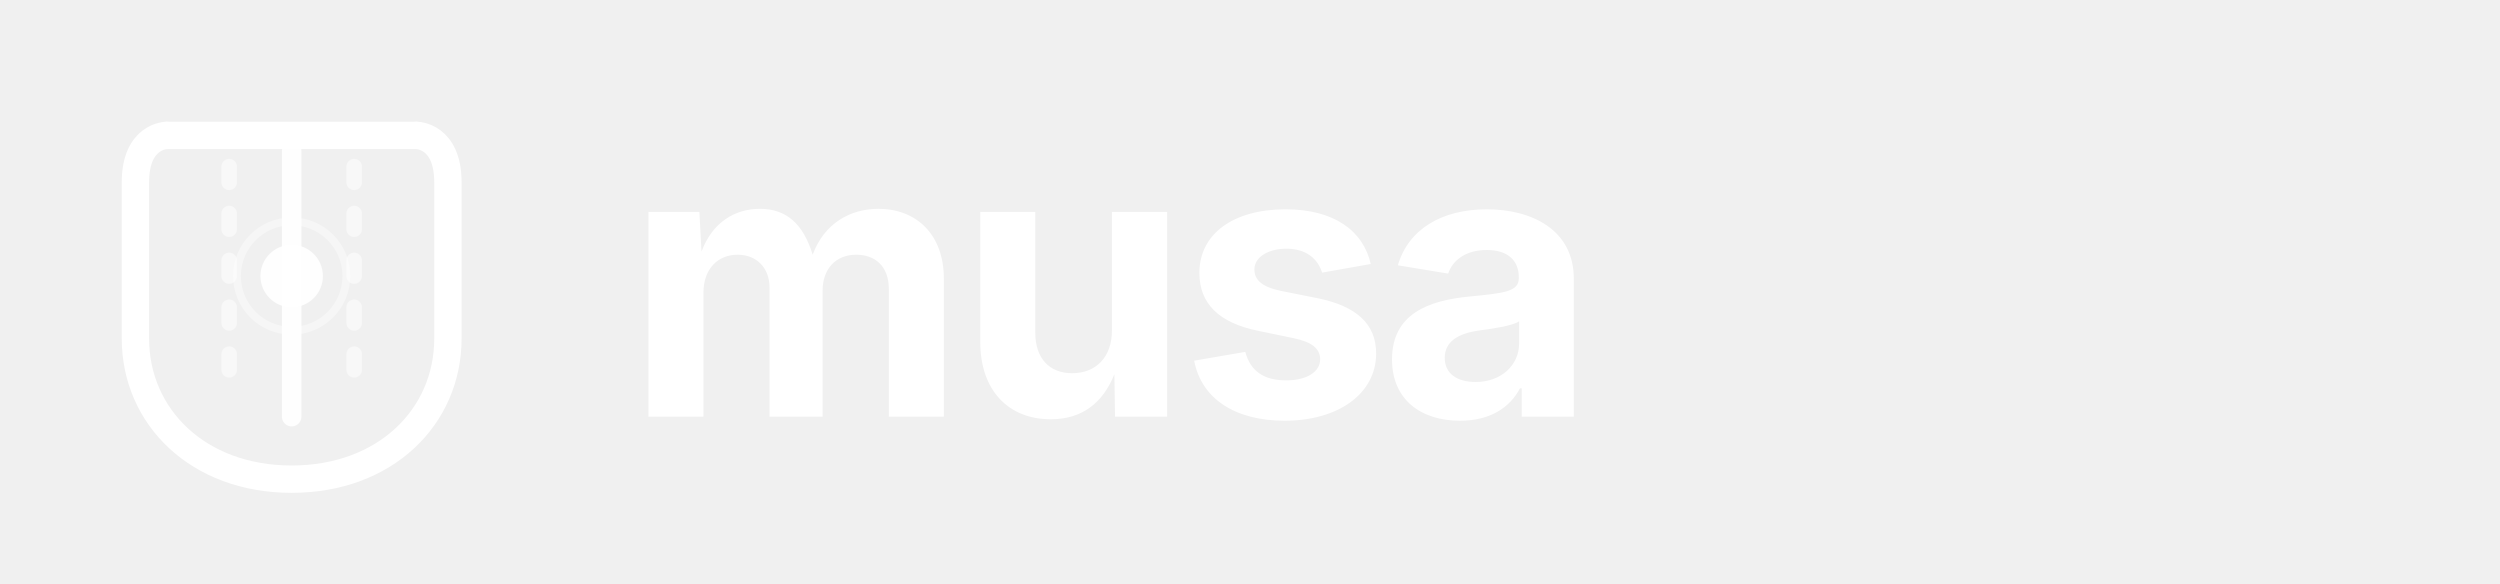
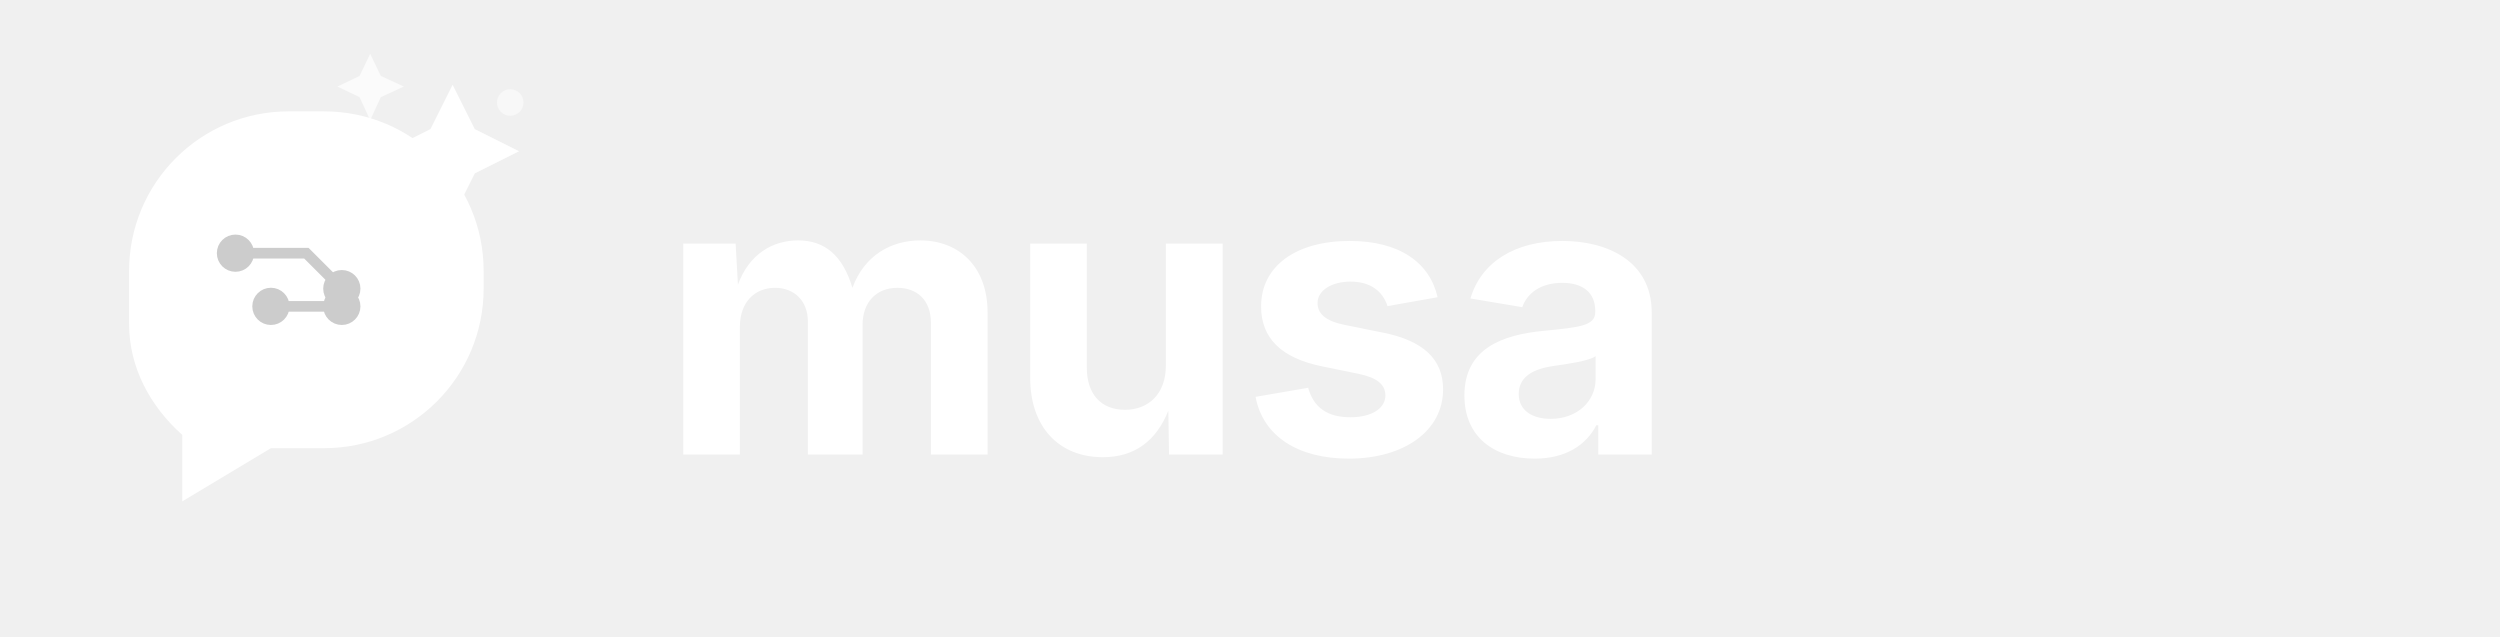
- <svg xmlns="http://www.w3.org/2000/svg" viewBox="0 0 240 56" fill="none">
-   <g transform="translate(4,4) scale(0.75)">
-     <path d="M16 12C16 12 12 12 12 18V38C12 48 20 56 32 56C44 56 52 48 52 38V18C52 12 48 12 48 12" stroke="#ffffff" stroke-width="3.5" stroke-linecap="round" fill="none" />
-     <line x1="16" y1="12" x2="48" y2="12" stroke="#ffffff" stroke-width="3.5" stroke-linecap="round" />
-     <line x1="24" y1="16" x2="24" y2="44" stroke="#ffffff" stroke-width="2" stroke-linecap="round" stroke-dasharray="2 4" opacity="0.5" />
-     <line x1="32" y1="14" x2="32" y2="48" stroke="#ffffff" stroke-width="2.5" stroke-linecap="round" opacity="0.9" />
-     <line x1="40" y1="16" x2="40" y2="44" stroke="#ffffff" stroke-width="2" stroke-linecap="round" stroke-dasharray="2 4" opacity="0.5" />
-     <circle cx="32" cy="30" r="4" fill="#ffffff" opacity="0.9" />
-     <circle cx="32" cy="30" r="7" fill="none" stroke="#ffffff" stroke-width="1" opacity="0.4" />
+ <svg xmlns="http://www.w3.org/2000/svg" viewBox="0 0 220 56" fill="none">
+   <g transform="translate(2, 2) scale(0.78)">
+     <path d="M12 28C12 18.06 20.06 10 30 10H34C43.94 10 52 18.06 52 28V30C52 39.94 43.94 48 34 48H28L18 54V46.5C14.4 43.3 12 38.9 12 34V28Z" fill="#ffffff" />
+     <path d="M46 12L48.5 7L51 12L56 14.5L51 17L48.5 22L46 17L41 14.5Z" fill="#ffffff" />
+     <path d="M38 6L39.2 3.5L40.4 6L43 7.2L40.4 8.4L39.2 11L38 8.4L35.5 7.2Z" fill="#ffffff" opacity="0.7" />
+     <circle cx="55" cy="9" r="1.5" fill="#ffffff" opacity="0.5" />
+     <g opacity="0.2" stroke="#000000" stroke-width="1.2" stroke-linecap="round">
+       <path d="M24 26H32L36 30" />
+       <path d="M28 32H36" />
+       <circle cx="24" cy="26" r="1.5" fill="#000000" />
+       <circle cx="36" cy="30" r="1.5" fill="#000000" />
+       <circle cx="28" cy="32" r="1.5" fill="#000000" />
+       <circle cx="36" cy="32" r="1.5" fill="#000000" />
+     </g>
  </g>
-   <text x="60" y="40" font-family="'Space Grotesk', 'Inter', system-ui, sans-serif" font-size="36" font-weight="700" fill="#ffffff" letter-spacing="-1">musa</text>
+   <text x="58" y="40" font-family="'Space Grotesk', 'Inter', system-ui, sans-serif" font-size="34" font-weight="700" fill="#ffffff" letter-spacing="-0.5">musa</text>
</svg>
